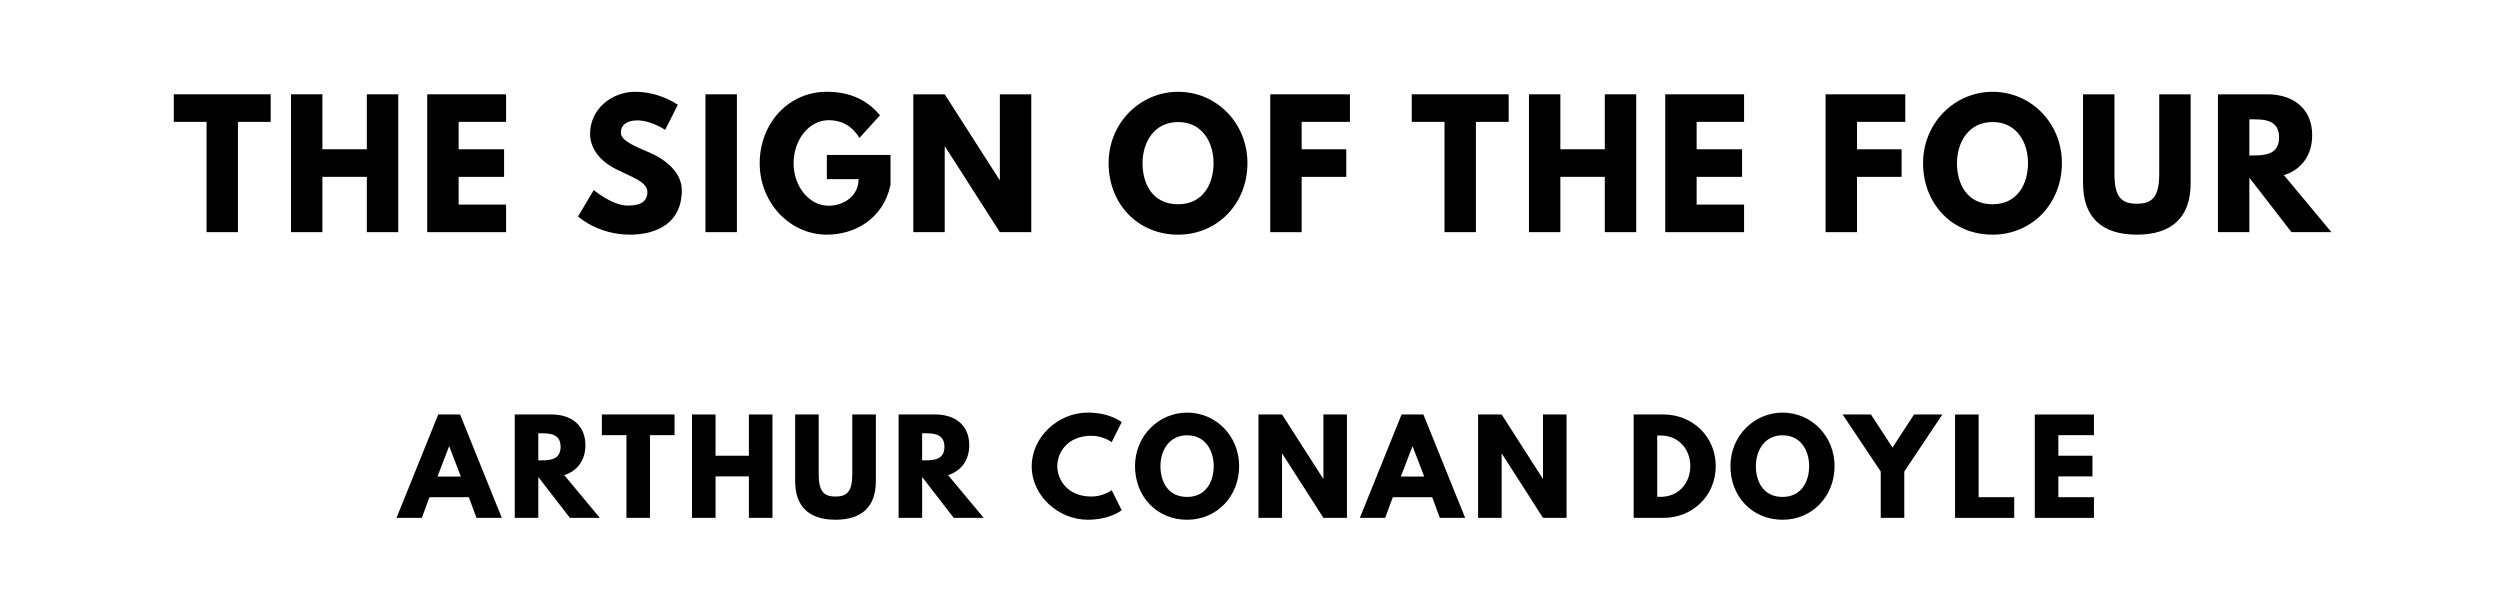
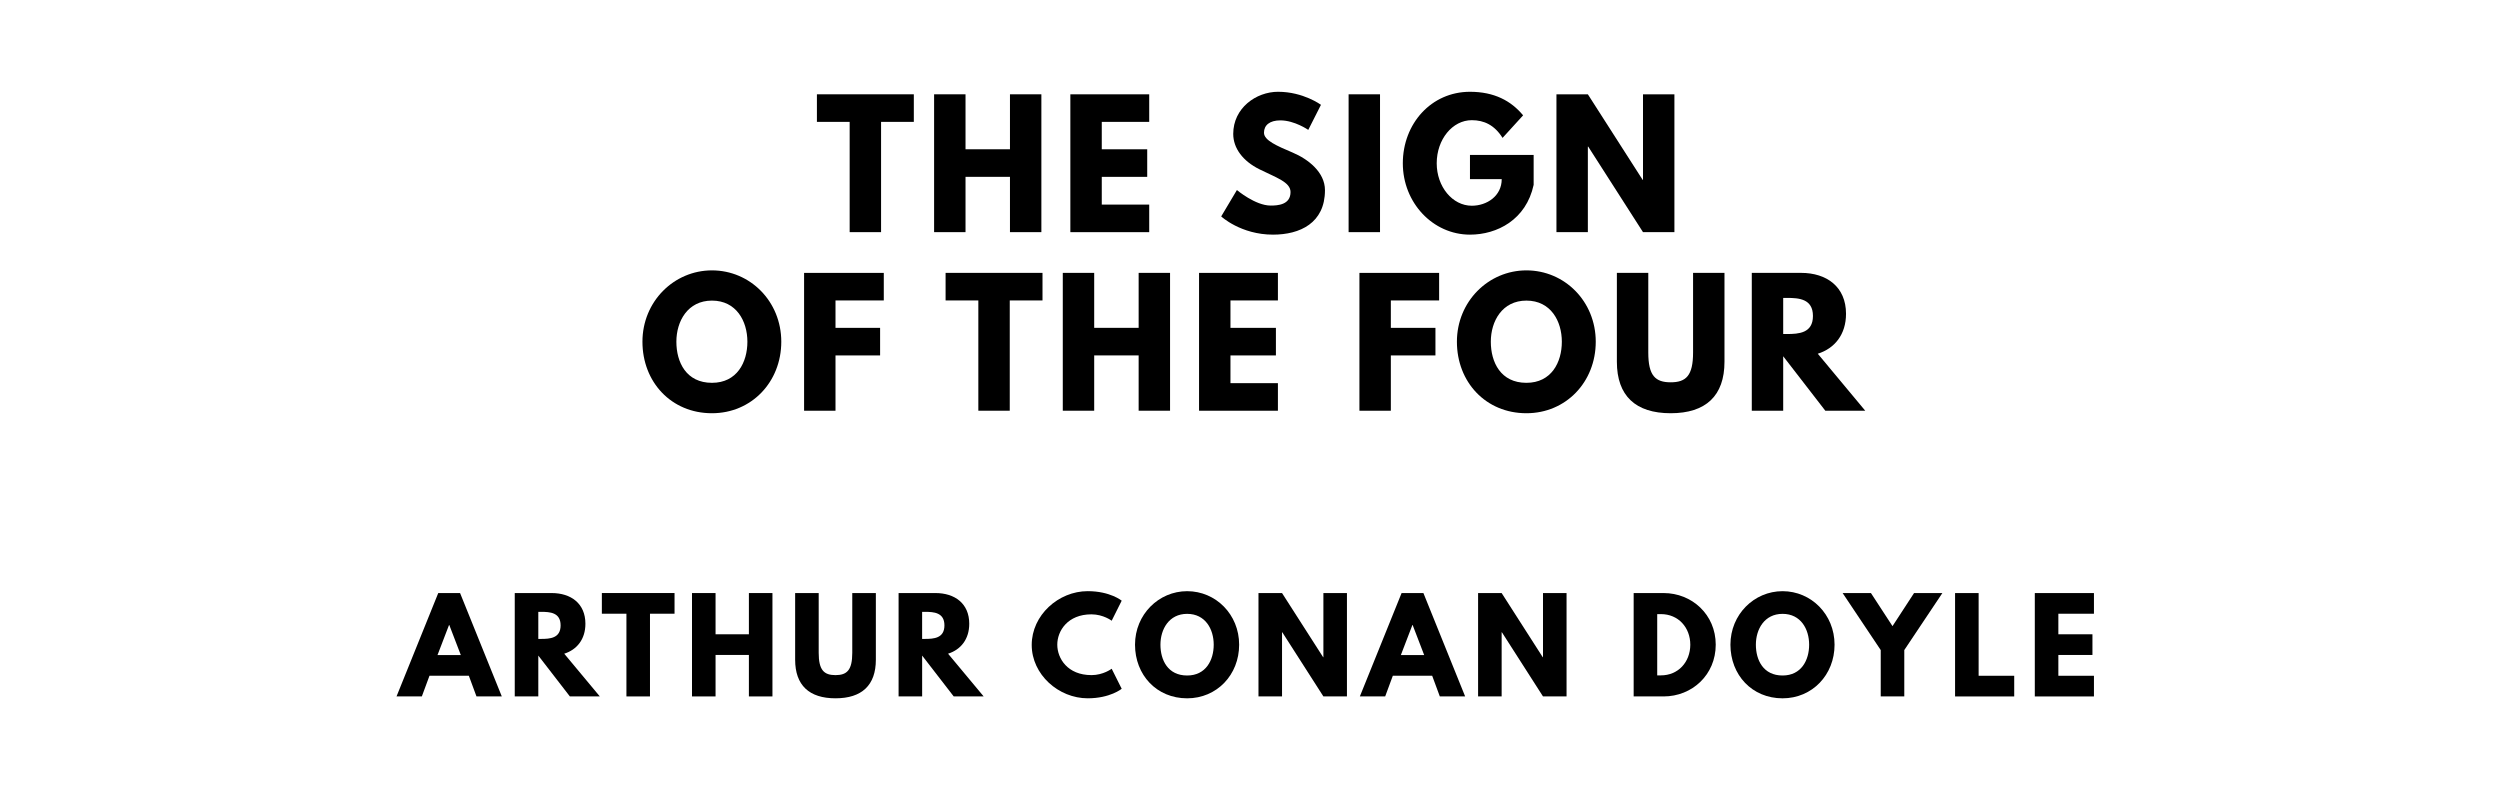
- <svg xmlns="http://www.w3.org/2000/svg" version="1.1" viewBox="0 0 1400 340">
-   <g aria-label="THE SIGN OF THE FOUR">
-     <path d="M97.32,68.25l0.00-15.44l54.27,0.00l0.00,15.44l-18.34,0.00l0.00,61.75l-17.59,0.00l0.00-61.75l-18.34,0.00z" />
-     <path d="M180.54,99.03l0.00,30.97l-17.59,0.00l0.00-77.19l17.59,0.00l0.00,30.78l24.89,0.00l0.00-30.78l17.59,0.00l0.00,77.19l-17.59,0.00l0.00-30.97l-24.89,0.00z" />
-     <path d="M283.41,52.81l0.00,15.44l-26.57,0.00l0.00,15.35l25.45,0.00l0.00,15.44l-25.45,0.00l0.00,15.53l26.57,0.00l0.00,15.44l-44.16,0.00l0.00-77.19l44.16,0.00z" />
-     <path d="M355.63,51.40c14.04,0.00,23.95,7.30,23.95,7.30l-7.11,14.04s-7.67-5.33-15.63-5.33c-5.99,0.00-9.17,2.71-9.17,6.92c0.00,4.30,7.30,7.39,16.09,11.13c8.61,3.65,18.06,10.95,18.06,21.05c0.00,18.43-14.04,24.89-29.10,24.89c-18.06,0.00-29.01-10.20-29.01-10.20l8.80-14.78s10.29,8.70,18.90,8.70c3.84,0.00,11.13-0.37,11.13-7.58c0.00-5.61-8.23-8.14-17.40-12.73c-9.26-4.58-14.69-11.79-14.69-19.84c0.00-14.41,12.73-23.58,25.17-23.58z" />
-     <path d="M412.66,52.81l0.00,77.19l-17.59,0.00l0.00-77.19l17.59,0.00z" />
-     <path d="M498.69,86.77l0.00,16.75c-4.21,19.56-20.49,27.88-35.65,27.88c-20.77,0.00-37.61-17.87-37.61-39.95c0.00-22.18,15.91-40.05,37.61-40.05c13.57,0.00,23.02,5.05,29.75,13.19l-11.51,12.63c-4.49-7.20-10.39-9.92-17.22-9.92c-10.85,0.00-19.65,10.76-19.65,24.14c0.00,13.10,8.80,23.77,19.65,23.77c8.42,0.00,16.75-5.43,16.75-14.88l-17.78,0.00l0.00-13.57l35.65,0.00z" />
-     <path d="M529.04,82.09l0.00,47.91l-17.59,0.00l0.00-77.19l17.59,0.00l30.69,47.91l0.19,0.00l0.00-47.91l17.59,0.00l0.00,77.19l-17.59,0.00l-30.69-47.91l-0.19,0.00z" />
-     <path d="M620.82,91.36c0.00-22.55,17.68-39.95,38.92-39.95c21.43,0.00,38.83,17.40,38.83,39.95s-16.65,40.05-38.83,40.05c-22.83,0.00-38.92-17.50-38.92-40.05z  M639.82,91.36c0.00,11.51,5.52,23.02,19.93,23.02c14.04,0.00,19.84-11.51,19.84-23.02s-6.18-23.02-19.84-23.02c-13.57,0.00-19.93,11.51-19.93,23.02z" />
-     <path d="M755.97,52.81l0.00,15.44l-27.04,0.00l0.00,15.35l24.98,0.00l0.00,15.44l-24.98,0.00l0.00,30.97l-17.59,0.00l0.00-77.19l44.63,0.00z" />
-     <path d="M790.58,68.25l0.00-15.44l54.27,0.00l0.00,15.44l-18.34,0.00l0.00,61.75l-17.59,0.00l0.00-61.75l-18.34,0.00z" />
-     <path d="M873.80,99.03l0.00,30.97l-17.59,0.00l0.00-77.19l17.59,0.00l0.00,30.78l24.89,0.00l0.00-30.78l17.59,0.00l0.00,77.19l-17.59,0.00l0.00-30.97l-24.89,0.00z" />
-     <path d="M976.68,52.81l0.00,15.44l-26.57,0.00l0.00,15.35l25.45,0.00l0.00,15.44l-25.45,0.00l0.00,15.53l26.57,0.00l0.00,15.44l-44.16,0.00l0.00-77.19l44.16,0.00z" />
-     <path d="M1066.96,52.81l0.00,15.44l-27.04,0.00l0.00,15.35l24.98,0.00l0.00,15.44l-24.98,0.00l0.00,30.97l-17.59,0.00l0.00-77.19l44.63,0.00z" />
-     <path d="M1076.92,91.36c0.00-22.55,17.68-39.95,38.92-39.95c21.43,0.00,38.83,17.40,38.83,39.95s-16.65,40.05-38.83,40.05c-22.83,0.00-38.92-17.50-38.92-40.05z  M1095.91,91.36c0.00,11.51,5.52,23.02,19.93,23.02c14.04,0.00,19.84-11.51,19.84-23.02s-6.18-23.02-19.84-23.02c-13.57,0.00-19.93,11.51-19.93,23.02z" />
-     <path d="M1226.76,52.81l0.00,49.78c0.00,19.09-10.48,28.82-30.13,28.82s-30.13-9.73-30.13-28.82l0.00-49.78l17.59,0.00l0.00,44.63c0.00,12.91,3.93,16.65,12.54,16.65s12.54-3.74,12.54-16.65l0.00-44.63l17.59,0.00z" />
-     <path d="M1242.05,52.81l27.60,0.00c14.32,0.00,25.17,7.77,25.17,22.92c0.00,11.60-6.36,19.37-15.81,22.36l26.57,31.91l-22.36,0.00l-23.58-30.50l0.00,30.50l-17.59,0.00l0.00-77.19z  M1259.64,87.05l2.06,0.00c6.64,0.00,14.60-0.47,14.60-10.11s-7.95-10.11-14.60-10.11l-2.06,0.00l0.00,20.21z" />
+ <svg xmlns="http://www.w3.org/2000/svg" version="1.1" viewBox="0 0 1400 440">
+   <g aria-label="THE SIGN">
+     <path d="M457.47,68.25l0.00-15.44l54.27,0.00l0.00,15.44l-18.34,0.00l0.00,61.75l-17.59,0.00l0.00-61.75l-18.34,0.00z" />
+     <path d="M540.69,99.03l0.00,30.97l-17.59,0.00l0.00-77.19l17.59,0.00l0.00,30.78l24.89,0.00l0.00-30.78l17.59,0.00l0.00,77.19l-17.59,0.00l0.00-30.97l-24.89,0.00z" />
+     <path d="M643.56,52.81l0.00,15.44l-26.57,0.00l0.00,15.35l25.45,0.00l0.00,15.44l-25.45,0.00l0.00,15.53l26.57,0.00l0.00,15.44l-44.16,0.00l0.00-77.19l44.16,0.00z" />
+     <path d="M715.79,51.40c14.04,0.00,23.95,7.30,23.95,7.30l-7.11,14.04s-7.67-5.33-15.63-5.33c-5.99,0.00-9.17,2.71-9.17,6.92c0.00,4.30,7.30,7.39,16.09,11.13c8.61,3.65,18.06,10.95,18.06,21.05c0.00,18.43-14.04,24.89-29.10,24.89c-18.06,0.00-29.01-10.20-29.01-10.20l8.80-14.78s10.29,8.70,18.90,8.70c3.84,0.00,11.13-0.37,11.13-7.58c0.00-5.61-8.23-8.14-17.40-12.73c-9.26-4.58-14.69-11.79-14.69-19.84c0.00-14.41,12.73-23.58,25.17-23.58z" />
+     <path d="M772.81,52.81l0.00,77.19l-17.59,0.00l0.00-77.19l17.59,0.00z" />
+     <path d="M858.84,86.77l0.00,16.75c-4.21,19.56-20.49,27.88-35.65,27.88c-20.77,0.00-37.61-17.87-37.61-39.95c0.00-22.18,15.91-40.05,37.61-40.05c13.57,0.00,23.02,5.05,29.75,13.19l-11.51,12.63c-4.49-7.20-10.39-9.92-17.22-9.92c-10.85,0.00-19.65,10.76-19.65,24.14c0.00,13.10,8.80,23.77,19.65,23.77c8.42,0.00,16.75-5.43,16.75-14.88l-17.78,0.00l0.00-13.57l35.65,0.00z" />
+     <path d="M889.20,82.09l0.00,47.91l-17.59,0.00l0.00-77.19l17.59,0.00l30.69,47.91l0.19,0.00l0.00-47.91l17.59,0.00l0.00,77.19l-17.59,0.00l-30.69-47.91l-0.19,0.00z" />
+   </g>
+   <g aria-label="OF THE FOUR">
+     <path d="M359.77,191.36c0.00-22.55,17.68-39.95,38.92-39.95c21.43,0.00,38.83,17.40,38.83,39.95s-16.65,40.05-38.83,40.05c-22.83,0.00-38.92-17.50-38.92-40.05z  M378.77,191.36c0.00,11.51,5.52,23.02,19.93,23.02c14.04,0.00,19.84-11.51,19.84-23.02s-6.18-23.02-19.84-23.02c-13.57,0.00-19.93,11.51-19.93,23.02z" />
+     <path d="M494.92,152.81l0.00,15.44l-27.04,0.00l0.00,15.35l24.98,0.00l0.00,15.44l-24.98,0.00l0.00,30.97l-17.59,0.00l0.00-77.19l44.63,0.00z" />
+     <path d="M529.53,168.25l0.00-15.44l54.27,0.00l0.00,15.44l-18.34,0.00l0.00,61.75l-17.59,0.00l0.00-61.75l-18.34,0.00z" />
+     <path d="M612.75,199.03l0.00,30.97l-17.59,0.00l0.00-77.19l17.59,0.00l0.00,30.78l24.89,0.00l0.00-30.78l17.59,0.00l0.00,77.19l-17.59,0.00l0.00-30.97l-24.89,0.00z" />
+     <path d="M715.63,152.81l0.00,15.44l-26.57,0.00l0.00,15.35l25.45,0.00l0.00,15.44l-25.45,0.00l0.00,15.53l26.57,0.00l0.00,15.44l-44.16,0.00l0.00-77.19l44.16,0.00z" />
+     <path d="M805.91,152.81l0.00,15.44l-27.04,0.00l0.00,15.35l24.98,0.00l0.00,15.44l-24.98,0.00l0.00,30.97l-17.59,0.00l0.00-77.19l44.63,0.00z" />
+     <path d="M815.87,191.36c0.00-22.55,17.68-39.95,38.92-39.95c21.43,0.00,38.83,17.40,38.83,39.95s-16.65,40.05-38.83,40.05c-22.83,0.00-38.92-17.50-38.92-40.05z  M834.86,191.36c0.00,11.51,5.52,23.02,19.93,23.02c14.04,0.00,19.84-11.51,19.84-23.02s-6.18-23.02-19.84-23.02c-13.57,0.00-19.93,11.51-19.93,23.02z" />
+     <path d="M965.71,152.81l0.00,49.78c0.00,19.09-10.48,28.82-30.13,28.82s-30.13-9.73-30.13-28.82l0.00-49.78l17.59,0.00l0.00,44.63c0.00,12.91,3.93,16.65,12.54,16.65s12.54-3.74,12.54-16.65l0.00-44.63l17.59,0.00z" />
+     <path d="M981.00,152.81l27.60,0.00c14.32,0.00,25.17,7.77,25.17,22.92c0.00,11.60-6.36,19.37-15.81,22.36l26.57,31.91l-22.36,0.00l-23.58-30.50l0.00,30.50l-17.59,0.00l0.00-77.19z  M998.59,187.05l2.06,0.00c6.64,0.00,14.60-0.47,14.60-10.11s-7.95-10.11-14.60-10.11l-2.06,0.00l0.00,20.21z" />
  </g>
  <g aria-label="ARTHUR CONAN DOYLE">
-     <path d="M257.64,232.11l23.37,57.89l-14.18,0.00l-4.28-11.58l-22.04,0.00l-4.28,11.58l-14.18,0.00l23.37-57.89l12.21,0.00z  M258.06,266.84l-6.46-16.84l-0.14,0.00l-6.46,16.84l13.05,0.00z" />
-     <path d="M288.25,232.11l20.70,0.00c10.74,0.00,18.88,5.82,18.88,17.19c0.00,8.70-4.77,14.53-11.86,16.77l19.93,23.93l-16.77,0.00l-17.68-22.88l0.00,22.88l-13.19,0.00l0.00-57.89z  M301.45,257.79l1.54,0.00c4.98,0.00,10.95-0.35,10.95-7.58s-5.96-7.58-10.95-7.58l-1.54,0.00l0.00,15.16z" />
-     <path d="M337.04,243.68l0.00-11.58l40.70,0.00l0.00,11.58l-13.75,0.00l0.00,46.32l-13.19,0.00l0.00-46.32l-13.75,0.00z" />
-     <path d="M400.71,266.77l0.00,23.23l-13.19,0.00l0.00-57.89l13.19,0.00l0.00,23.09l18.67,0.00l0.00-23.09l13.19,0.00l0.00,57.89l-13.19,0.00l0.00-23.23l-18.67,0.00z" />
-     <path d="M490.48,232.11l0.00,37.33c0.00,14.32-7.86,21.61-22.60,21.61s-22.60-7.30-22.60-21.61l0.00-37.33l13.19,0.00l0.00,33.47c0.00,9.68,2.95,12.49,9.40,12.49s9.40-2.81,9.40-12.49l0.00-33.47l13.19,0.00z" />
-     <path d="M503.20,232.11l20.70,0.00c10.74,0.00,18.88,5.82,18.88,17.19c0.00,8.70-4.77,14.53-11.86,16.77l19.93,23.93l-16.77,0.00l-17.68-22.88l0.00,22.88l-13.19,0.00l0.00-57.89z  M516.39,257.79l1.54,0.00c4.98,0.00,10.95-0.35,10.95-7.58s-5.96-7.58-10.95-7.58l-1.54,0.00l0.00,15.16z" />
-     <path d="M611.17,278.07c6.74,0.00,11.37-3.58,11.37-3.58l5.61,11.23s-6.46,5.33-19.02,5.33c-16.35,0.00-31.37-13.33-31.37-29.89c0.00-16.63,14.95-30.11,31.37-30.11c12.56,0.00,19.02,5.33,19.02,5.33l-5.61,11.23s-4.63-3.58-11.37-3.58c-13.26,0.00-19.09,9.26-19.09,16.98c0.00,7.79,5.82,17.05,19.09,17.05z" />
-     <path d="M635.61,261.02c0.00-16.91,13.26-29.96,29.19-29.96c16.07,0.00,29.12,13.05,29.12,29.96s-12.49,30.04-29.12,30.04c-17.12,0.00-29.19-13.12-29.19-30.04z  M649.85,261.02c0.00,8.63,4.14,17.26,14.95,17.26c10.53,0.00,14.88-8.63,14.88-17.26s-4.63-17.26-14.88-17.26c-10.18,0.00-14.95,8.63-14.95,17.26z" />
-     <path d="M717.94,254.07l0.00,35.93l-13.19,0.00l0.00-57.89l13.19,0.00l23.02,35.93l0.14,0.00l0.00-35.93l13.19,0.00l0.00,57.89l-13.19,0.00l-23.02-35.93l-0.14,0.00z" />
-     <path d="M797.11,232.11l23.37,57.89l-14.18,0.00l-4.28-11.58l-22.04,0.00l-4.28,11.58l-14.18,0.00l23.37-57.89l12.21,0.00z  M797.54,266.84l-6.46-16.84l-0.14,0.00l-6.46,16.84l13.05,0.00z" />
-     <path d="M840.92,254.07l0.00,35.93l-13.19,0.00l0.00-57.89l13.19,0.00l23.02,35.93l0.14,0.00l0.00-35.93l13.19,0.00l0.00,57.89l-13.19,0.00l-23.02-35.93l-0.14,0.00z" />
-     <path d="M914.85,232.11l16.77,0.00c15.86,0.00,29.19,12.07,29.19,28.91c0.00,16.91-13.26,28.98-29.19,28.98l-16.77,0.00l0.00-57.89z  M928.04,278.21l2.04,0.00c9.75,0.00,16.42-7.44,16.49-17.12c0.00-9.68-6.67-17.19-16.49-17.19l-2.04,0.00l0.00,34.32z" />
-     <path d="M969.04,261.02c0.00-16.91,13.26-29.96,29.19-29.96c16.07,0.00,29.12,13.05,29.12,29.96s-12.49,30.04-29.12,30.04c-17.12,0.00-29.19-13.12-29.19-30.04z  M983.29,261.02c0.00,8.63,4.14,17.26,14.95,17.26c10.53,0.00,14.88-8.63,14.88-17.26s-4.63-17.26-14.88-17.26c-10.18,0.00-14.95,8.63-14.95,17.26z" />
-     <path d="M1031.87,232.11l15.86,0.00l12.07,18.53l12.07-18.53l15.86,0.00l-21.33,31.93l0.00,25.96l-13.19,0.00l0.00-25.96z" />
-     <path d="M1108.03,232.11l0.00,46.32l19.93,0.00l0.00,11.58l-33.12,0.00l0.00-57.89l13.19,0.00z" />
-     <path d="M1172.61,232.11l0.00,11.58l-19.93,0.00l0.00,11.51l19.09,0.00l0.00,11.58l-19.09,0.00l0.00,11.65l19.93,0.00l0.00,11.58l-33.12,0.00l0.00-57.89l33.12,0.00z" />
+     <path d="M257.64,332.11l23.37,57.89l-14.18,0.00l-4.28-11.58l-22.04,0.00l-4.28,11.58l-14.18,0.00l23.37-57.89l12.21,0.00z  M258.06,366.84l-6.46-16.84l-0.14,0.00l-6.46,16.84l13.05,0.00z" />
+     <path d="M288.25,332.11l20.70,0.00c10.74,0.00,18.88,5.82,18.88,17.19c0.00,8.70-4.77,14.53-11.86,16.77l19.93,23.93l-16.77,0.00l-17.68-22.88l0.00,22.88l-13.19,0.00l0.00-57.89z  M301.45,357.79l1.54,0.00c4.98,0.00,10.95-0.35,10.95-7.58s-5.96-7.58-10.95-7.58l-1.54,0.00l0.00,15.16z" />
+     <path d="M337.04,343.68l0.00-11.58l40.70,0.00l0.00,11.58l-13.75,0.00l0.00,46.32l-13.19,0.00l0.00-46.32l-13.75,0.00z" />
+     <path d="M400.71,366.77l0.00,23.23l-13.19,0.00l0.00-57.89l13.19,0.00l0.00,23.09l18.67,0.00l0.00-23.09l13.19,0.00l0.00,57.89l-13.19,0.00l0.00-23.23l-18.67,0.00z" />
+     <path d="M490.48,332.11l0.00,37.33c0.00,14.32-7.86,21.61-22.60,21.61s-22.60-7.30-22.60-21.61l0.00-37.33l13.19,0.00l0.00,33.47c0.00,9.68,2.95,12.49,9.40,12.49s9.40-2.81,9.40-12.49l0.00-33.47l13.19,0.00z" />
+     <path d="M503.20,332.11l20.70,0.00c10.74,0.00,18.88,5.82,18.88,17.19c0.00,8.70-4.77,14.53-11.86,16.77l19.93,23.93l-16.77,0.00l-17.68-22.88l0.00,22.88l-13.19,0.00l0.00-57.89z  M516.39,357.79l1.54,0.00c4.98,0.00,10.95-0.35,10.95-7.58s-5.96-7.58-10.95-7.58l-1.54,0.00l0.00,15.16z" />
+     <path d="M611.17,378.07c6.74,0.00,11.37-3.58,11.37-3.58l5.61,11.23s-6.46,5.33-19.02,5.33c-16.35,0.00-31.37-13.33-31.37-29.89c0.00-16.63,14.95-30.11,31.37-30.11c12.56,0.00,19.02,5.33,19.02,5.33l-5.61,11.23s-4.63-3.58-11.37-3.58c-13.26,0.00-19.09,9.26-19.09,16.98c0.00,7.79,5.82,17.05,19.09,17.05z" />
+     <path d="M635.61,361.02c0.00-16.91,13.26-29.96,29.19-29.96c16.07,0.00,29.12,13.05,29.12,29.96s-12.49,30.04-29.12,30.04c-17.12,0.00-29.19-13.12-29.19-30.04z  M649.85,361.02c0.00,8.63,4.14,17.26,14.95,17.26c10.53,0.00,14.88-8.63,14.88-17.26s-4.63-17.26-14.88-17.26c-10.18,0.00-14.95,8.63-14.95,17.26z" />
+     <path d="M717.94,354.07l0.00,35.93l-13.19,0.00l0.00-57.89l13.19,0.00l23.02,35.93l0.14,0.00l0.00-35.93l13.19,0.00l0.00,57.89l-13.19,0.00l-23.02-35.93l-0.14,0.00z" />
+     <path d="M797.11,332.11l23.37,57.89l-14.18,0.00l-4.28-11.58l-22.04,0.00l-4.28,11.58l-14.18,0.00l23.37-57.89l12.21,0.00z  M797.54,366.84l-6.46-16.84l-0.14,0.00l-6.46,16.84l13.05,0.00z" />
+     <path d="M840.92,354.07l0.00,35.93l-13.19,0.00l0.00-57.89l13.19,0.00l23.02,35.93l0.14,0.00l0.00-35.93l13.19,0.00l0.00,57.89l-13.19,0.00l-23.02-35.93l-0.14,0.00z" />
+     <path d="M914.85,332.11l16.77,0.00c15.86,0.00,29.19,12.07,29.19,28.91c0.00,16.91-13.26,28.98-29.19,28.98l-16.77,0.00l0.00-57.89z  M928.04,378.21l2.04,0.00c9.75,0.00,16.42-7.44,16.49-17.12c0.00-9.68-6.67-17.19-16.49-17.19l-2.04,0.00l0.00,34.32z" />
+     <path d="M969.04,361.02c0.00-16.91,13.26-29.96,29.19-29.96c16.07,0.00,29.12,13.05,29.12,29.96s-12.49,30.04-29.12,30.04c-17.12,0.00-29.19-13.12-29.19-30.04z  M983.29,361.02c0.00,8.63,4.14,17.26,14.95,17.26c10.53,0.00,14.88-8.63,14.88-17.26s-4.63-17.26-14.88-17.26c-10.18,0.00-14.95,8.63-14.95,17.26z" />
+     <path d="M1031.87,332.11l15.86,0.00l12.07,18.53l12.07-18.53l15.86,0.00l-21.33,31.93l0.00,25.96l-13.19,0.00l0.00-25.96z" />
+     <path d="M1108.03,332.11l0.00,46.32l19.93,0.00l0.00,11.58l-33.12,0.00l0.00-57.89l13.19,0.00z" />
+     <path d="M1172.61,332.11l0.00,11.58l-19.93,0.00l0.00,11.51l19.09,0.00l0.00,11.58l-19.09,0.00l0.00,11.65l19.93,0.00l0.00,11.58l-33.12,0.00l0.00-57.89l33.12,0.00z" />
  </g>
</svg>
